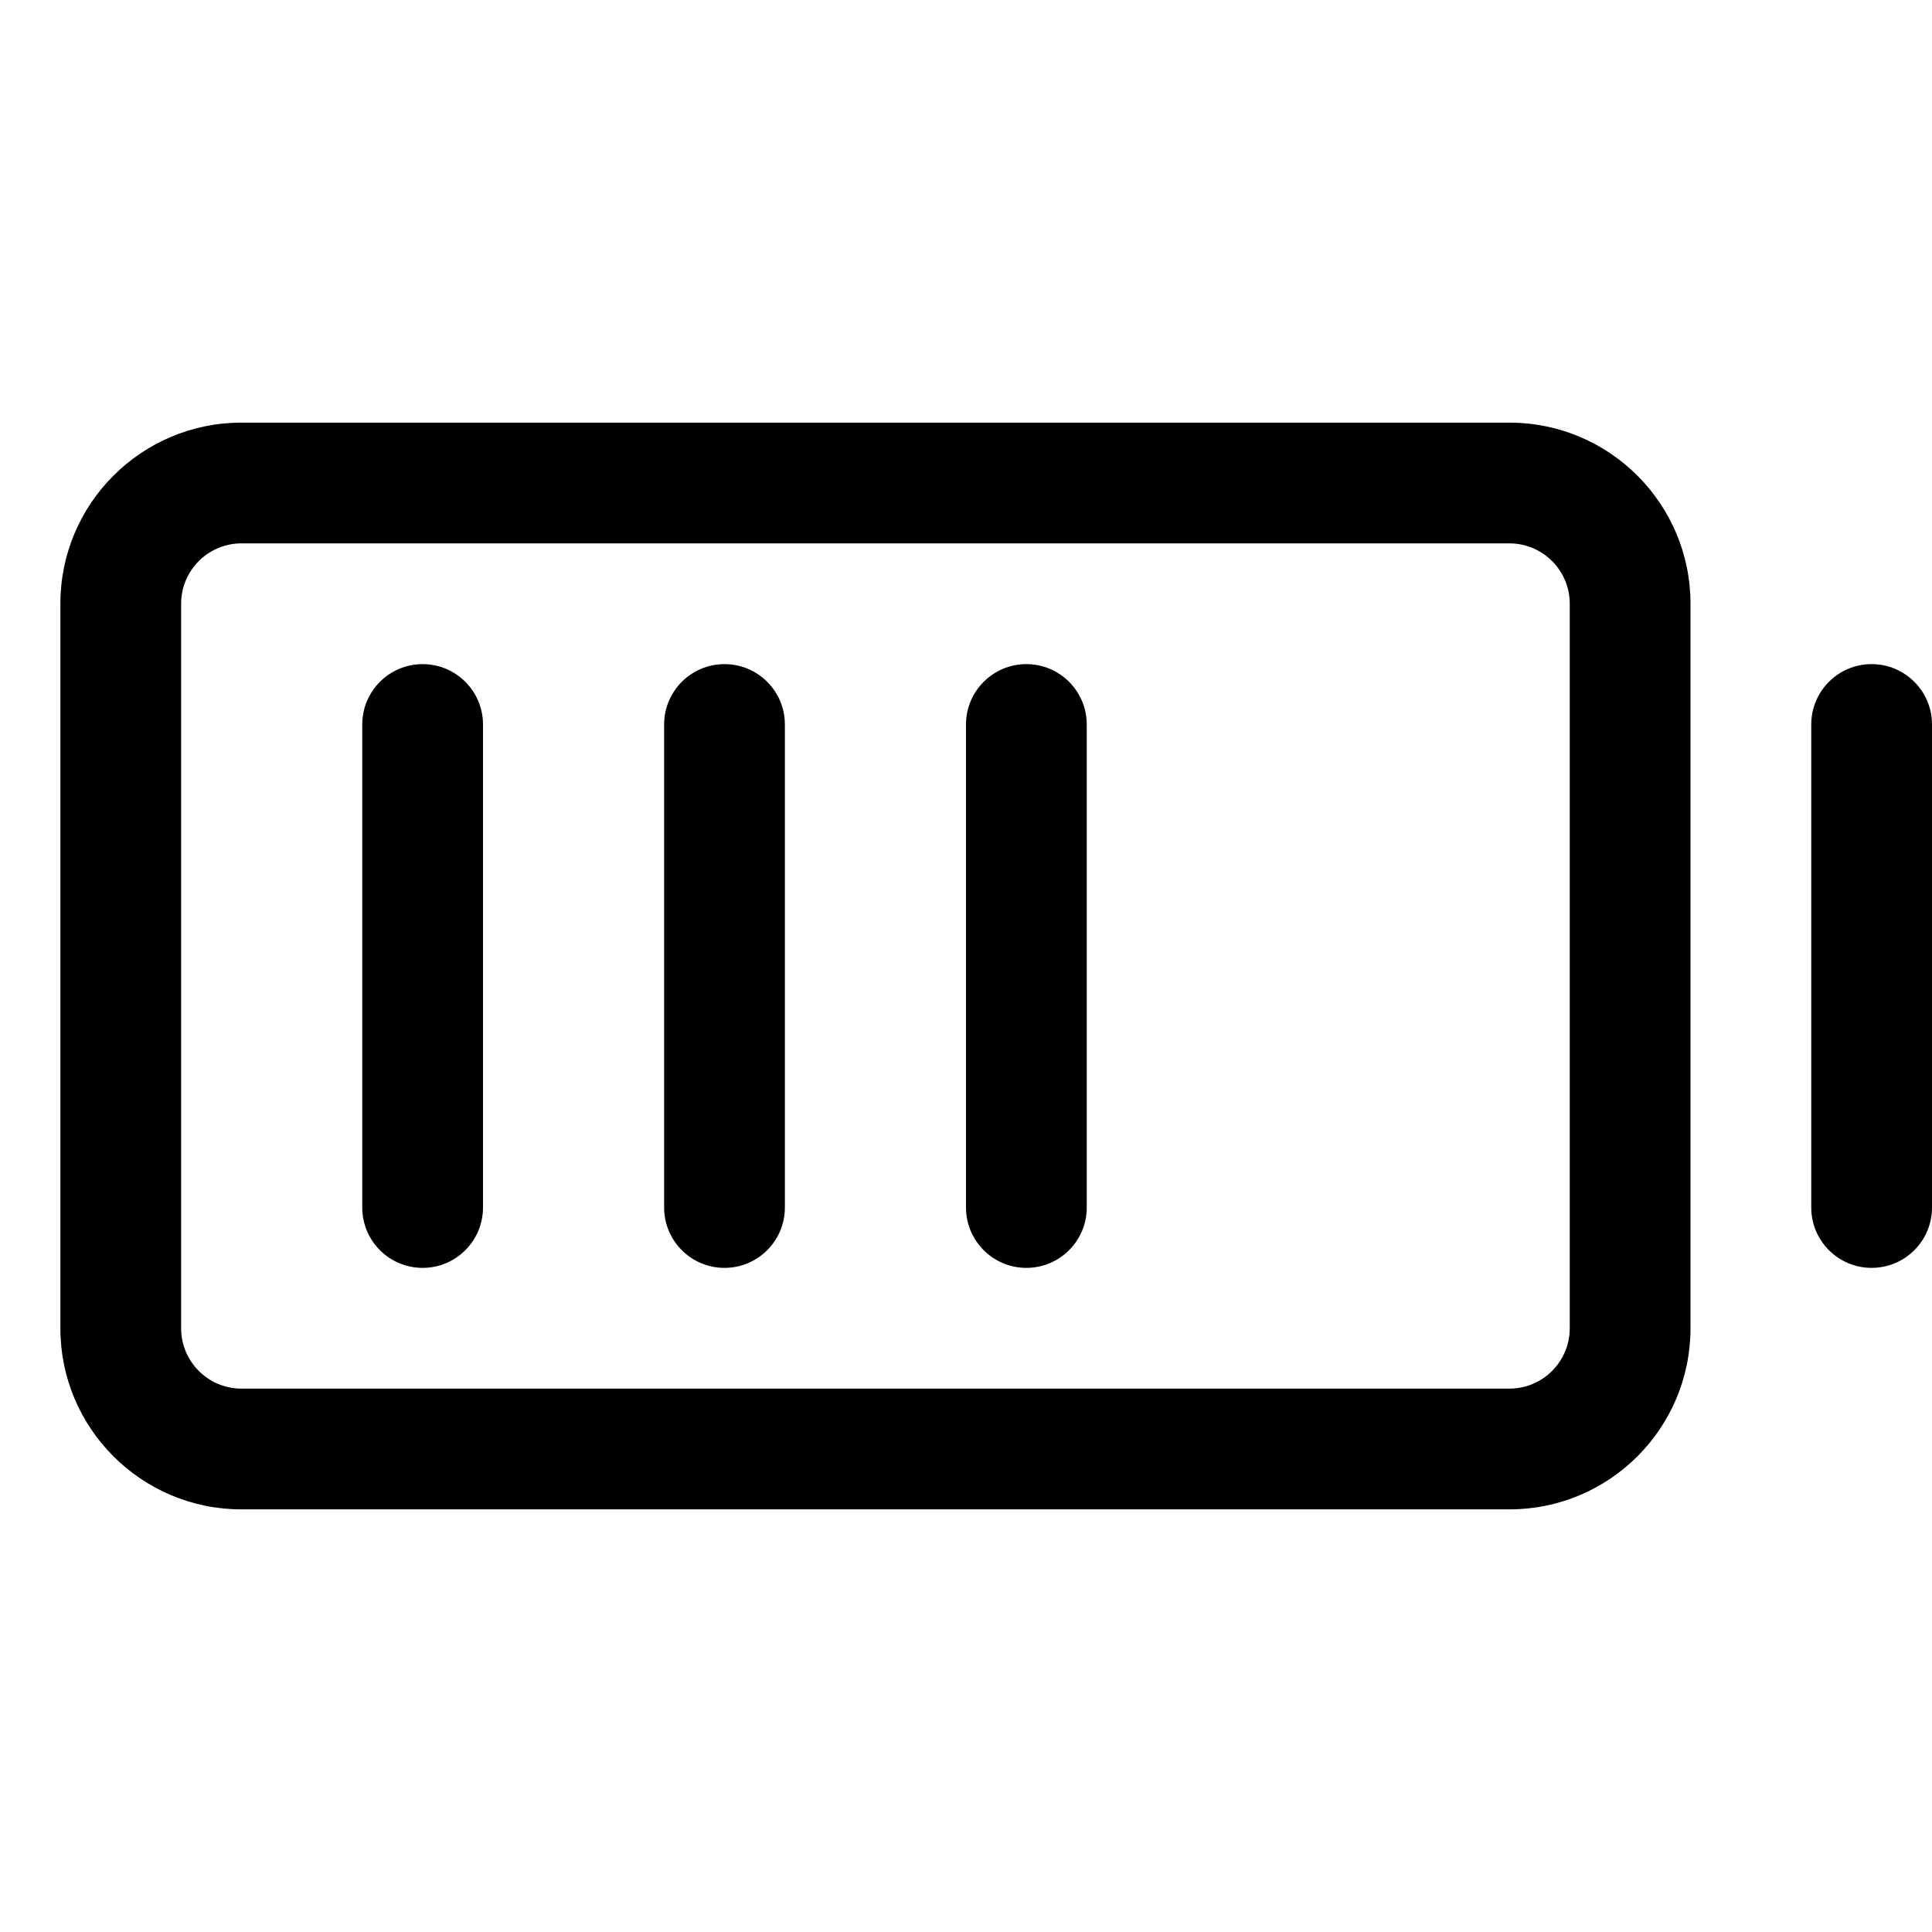
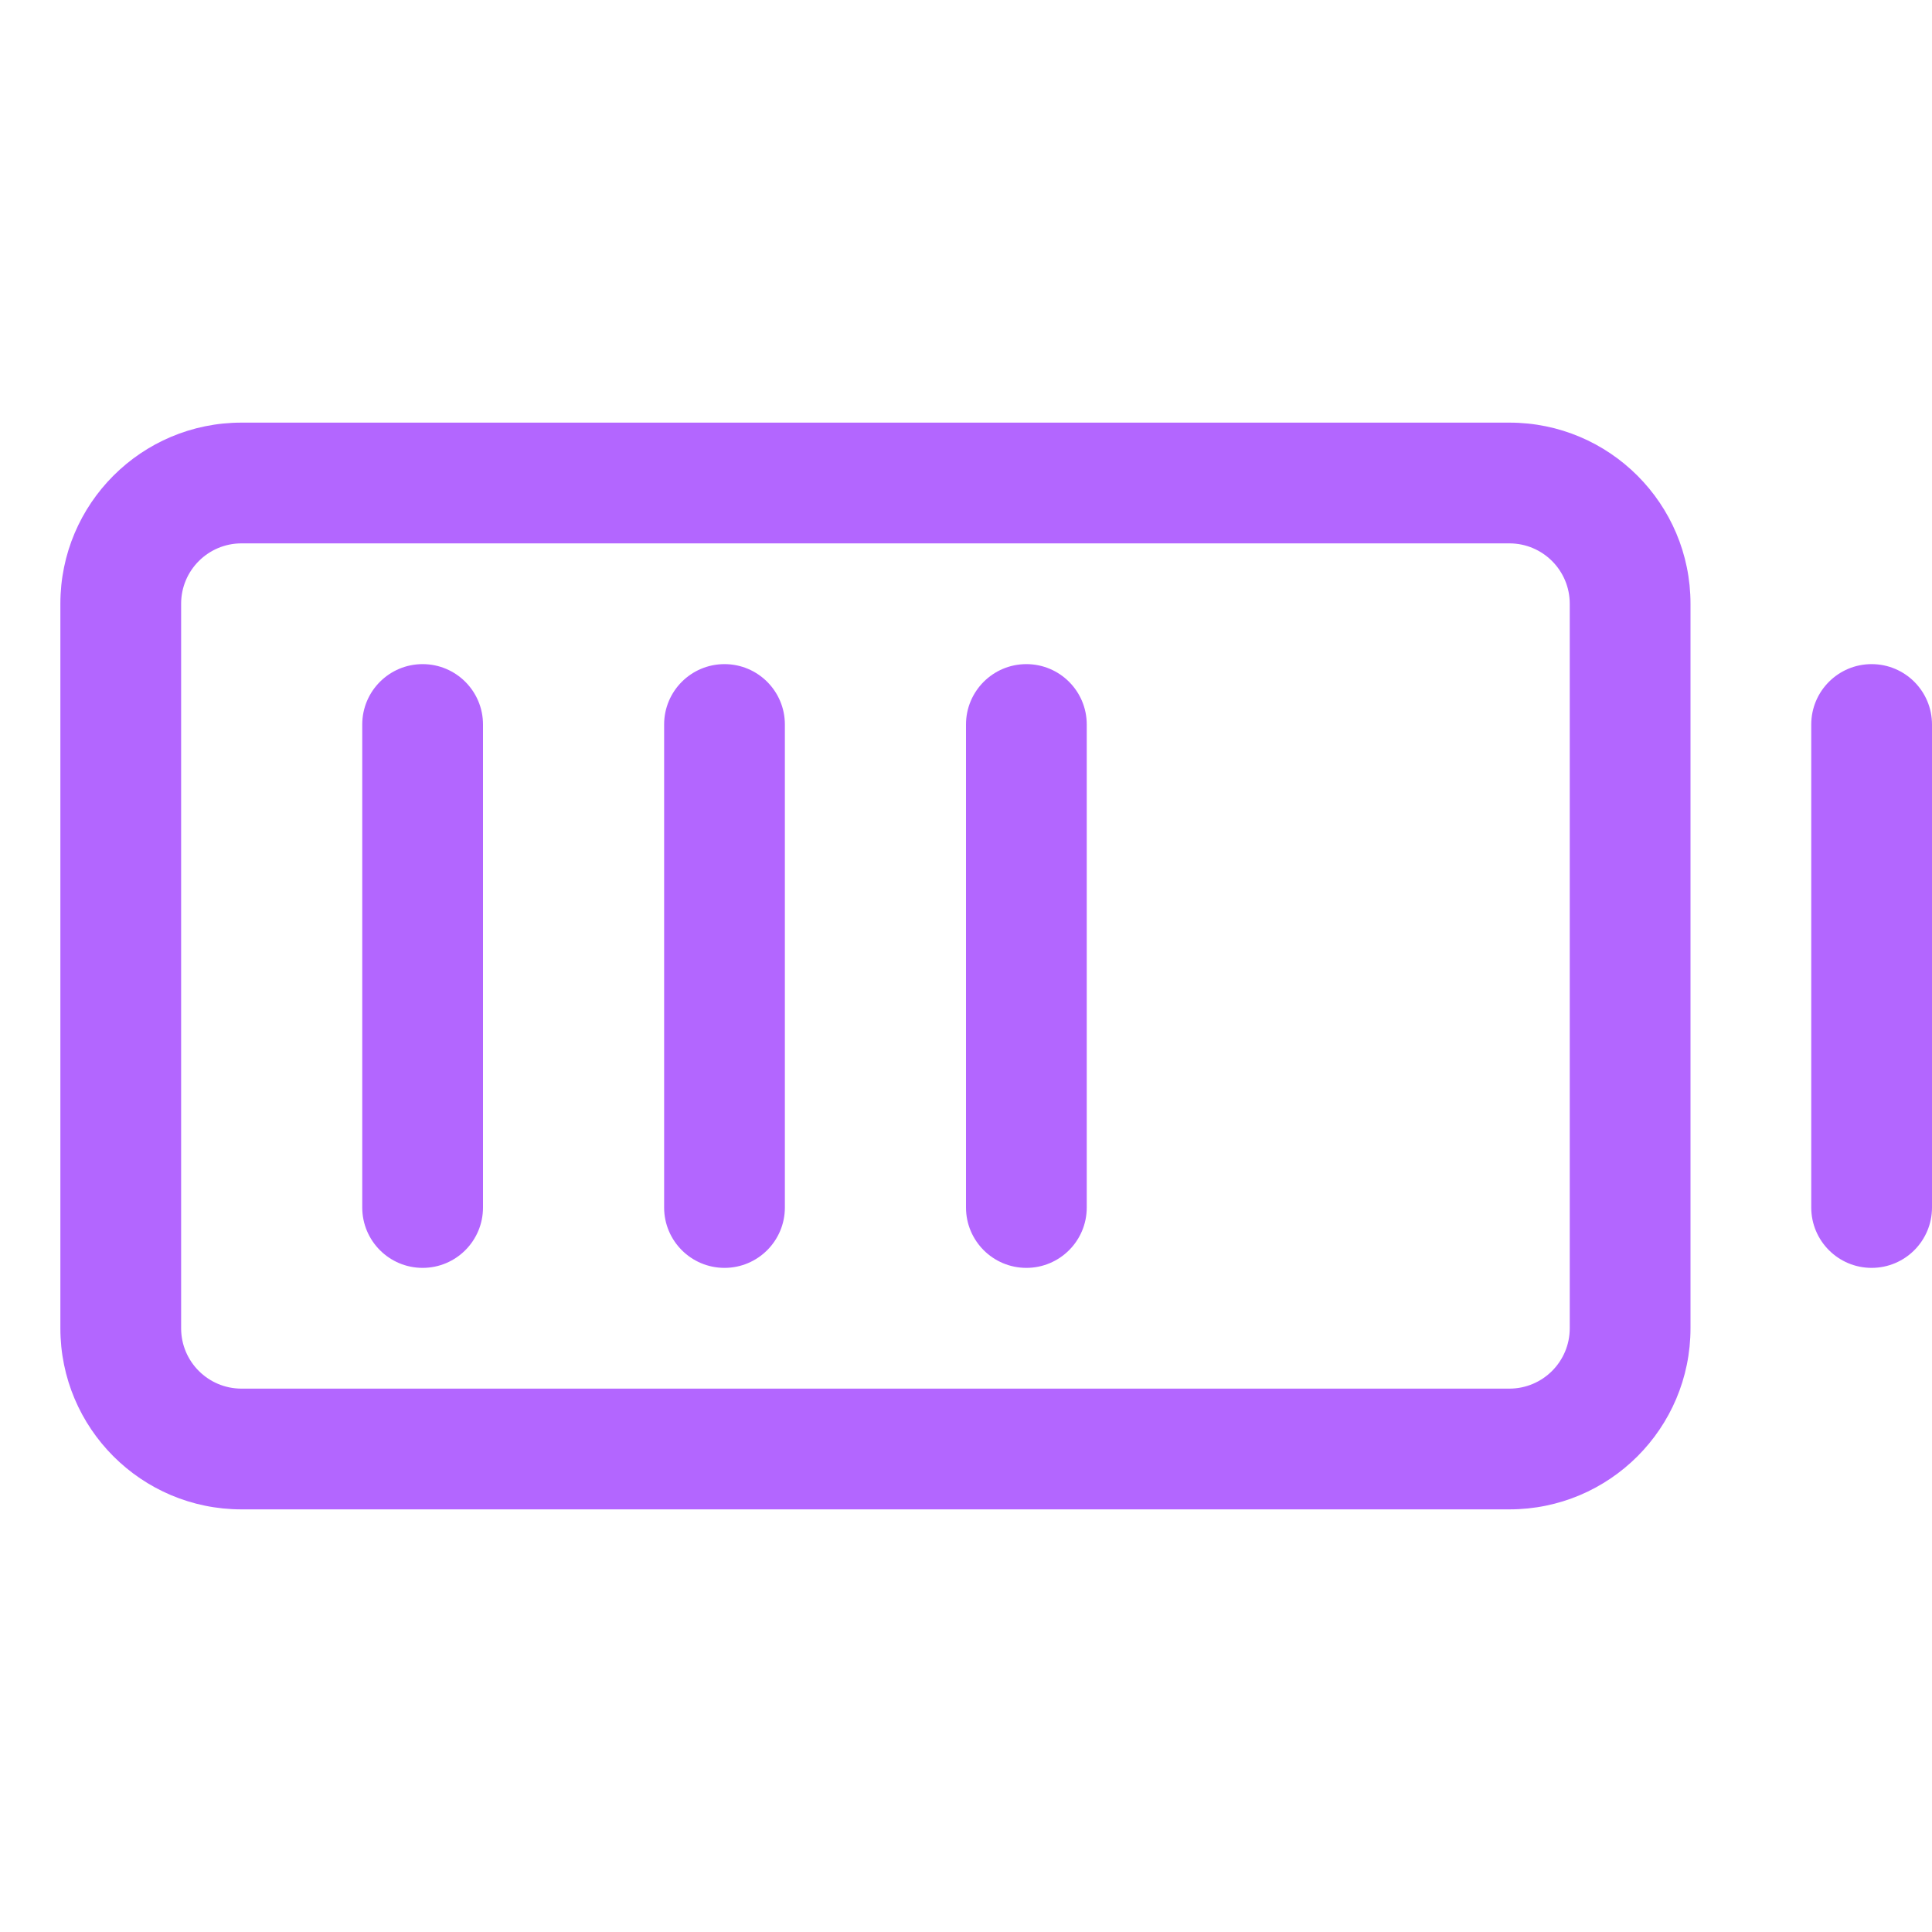
- <svg xmlns="http://www.w3.org/2000/svg" viewBox="0 0 256 256" fill="currentColor">
+ <svg xmlns="http://www.w3.org/2000/svg" viewBox="0 0 256 256" fill="#b366ff">
  <path d="M200,56H32A24,24,0,0,0,8,80v96a24,24,0,0,0,24,24H200a24,24,0,0,0,24-24V80A24,24,0,0,0,200,56Zm8,120a8,8,0,0,1-8,8H32a8,8,0,0,1-8-8V80a8,8,0,0,1,8-8H200a8,8,0,0,1,8,8ZM144,96v64a8,8,0,0,1-16,0V96a8,8,0,0,1,16,0Zm-40,0v64a8,8,0,0,1-16,0V96a8,8,0,0,1,16,0ZM64,96v64a8,8,0,0,1-16,0V96a8,8,0,0,1,16,0Zm192,0v64a8,8,0,0,1-16,0V96a8,8,0,0,1,16,0Z" />
</svg>
